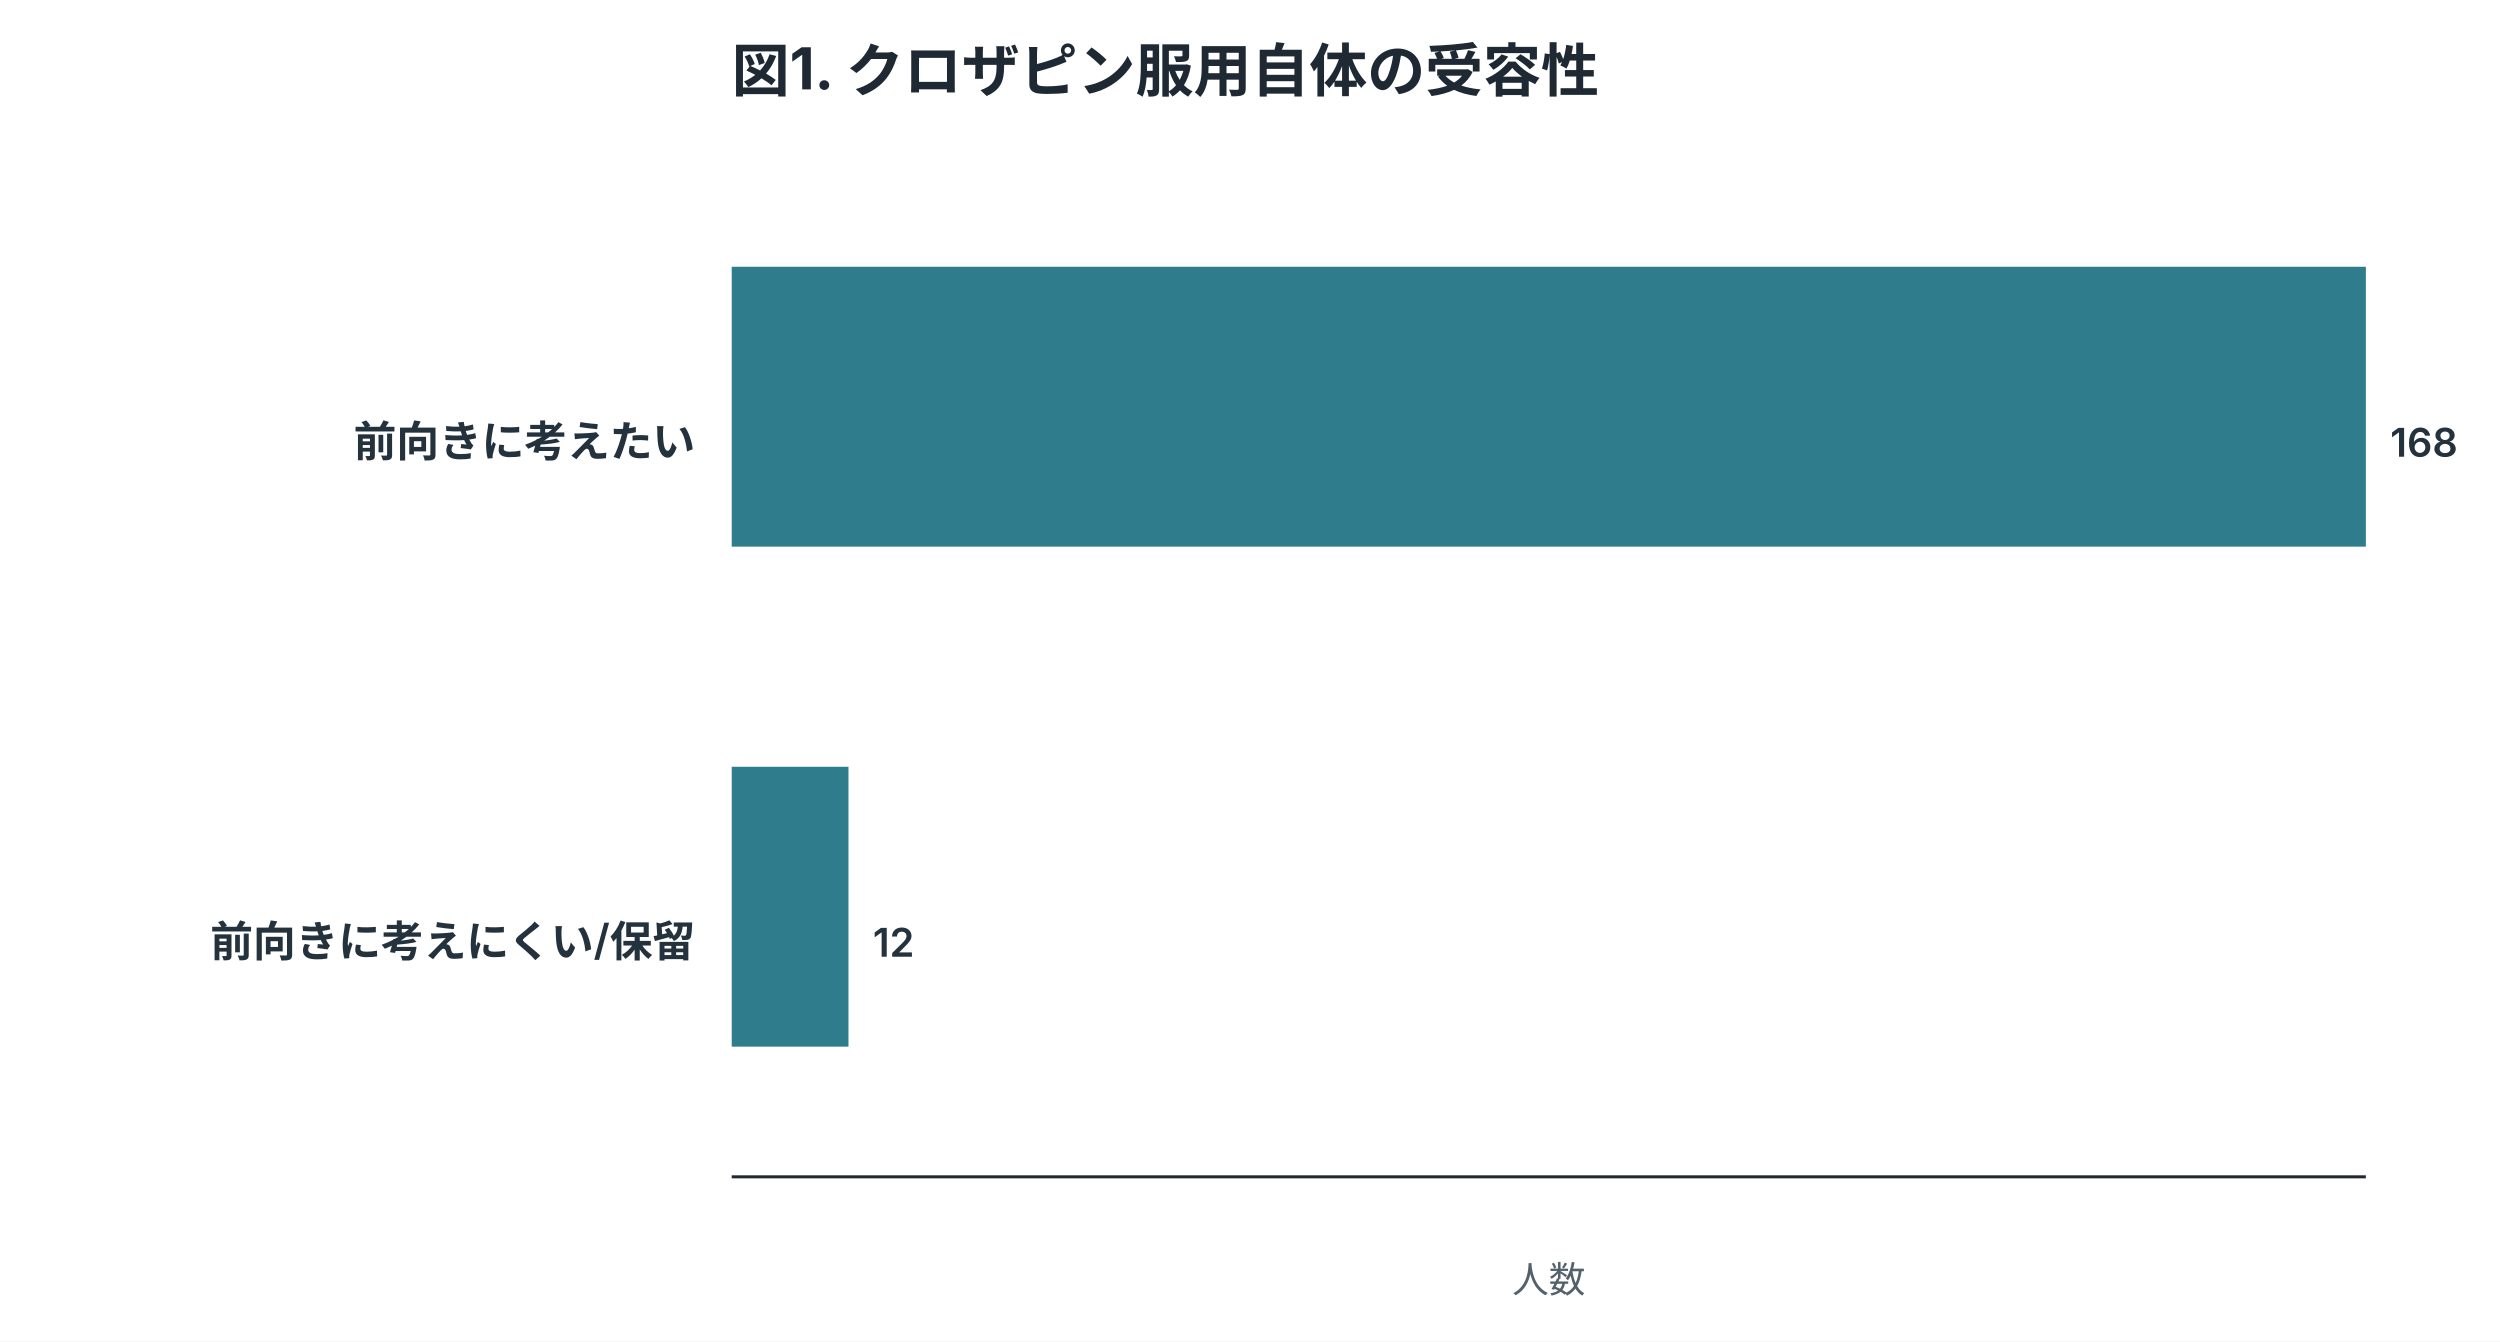
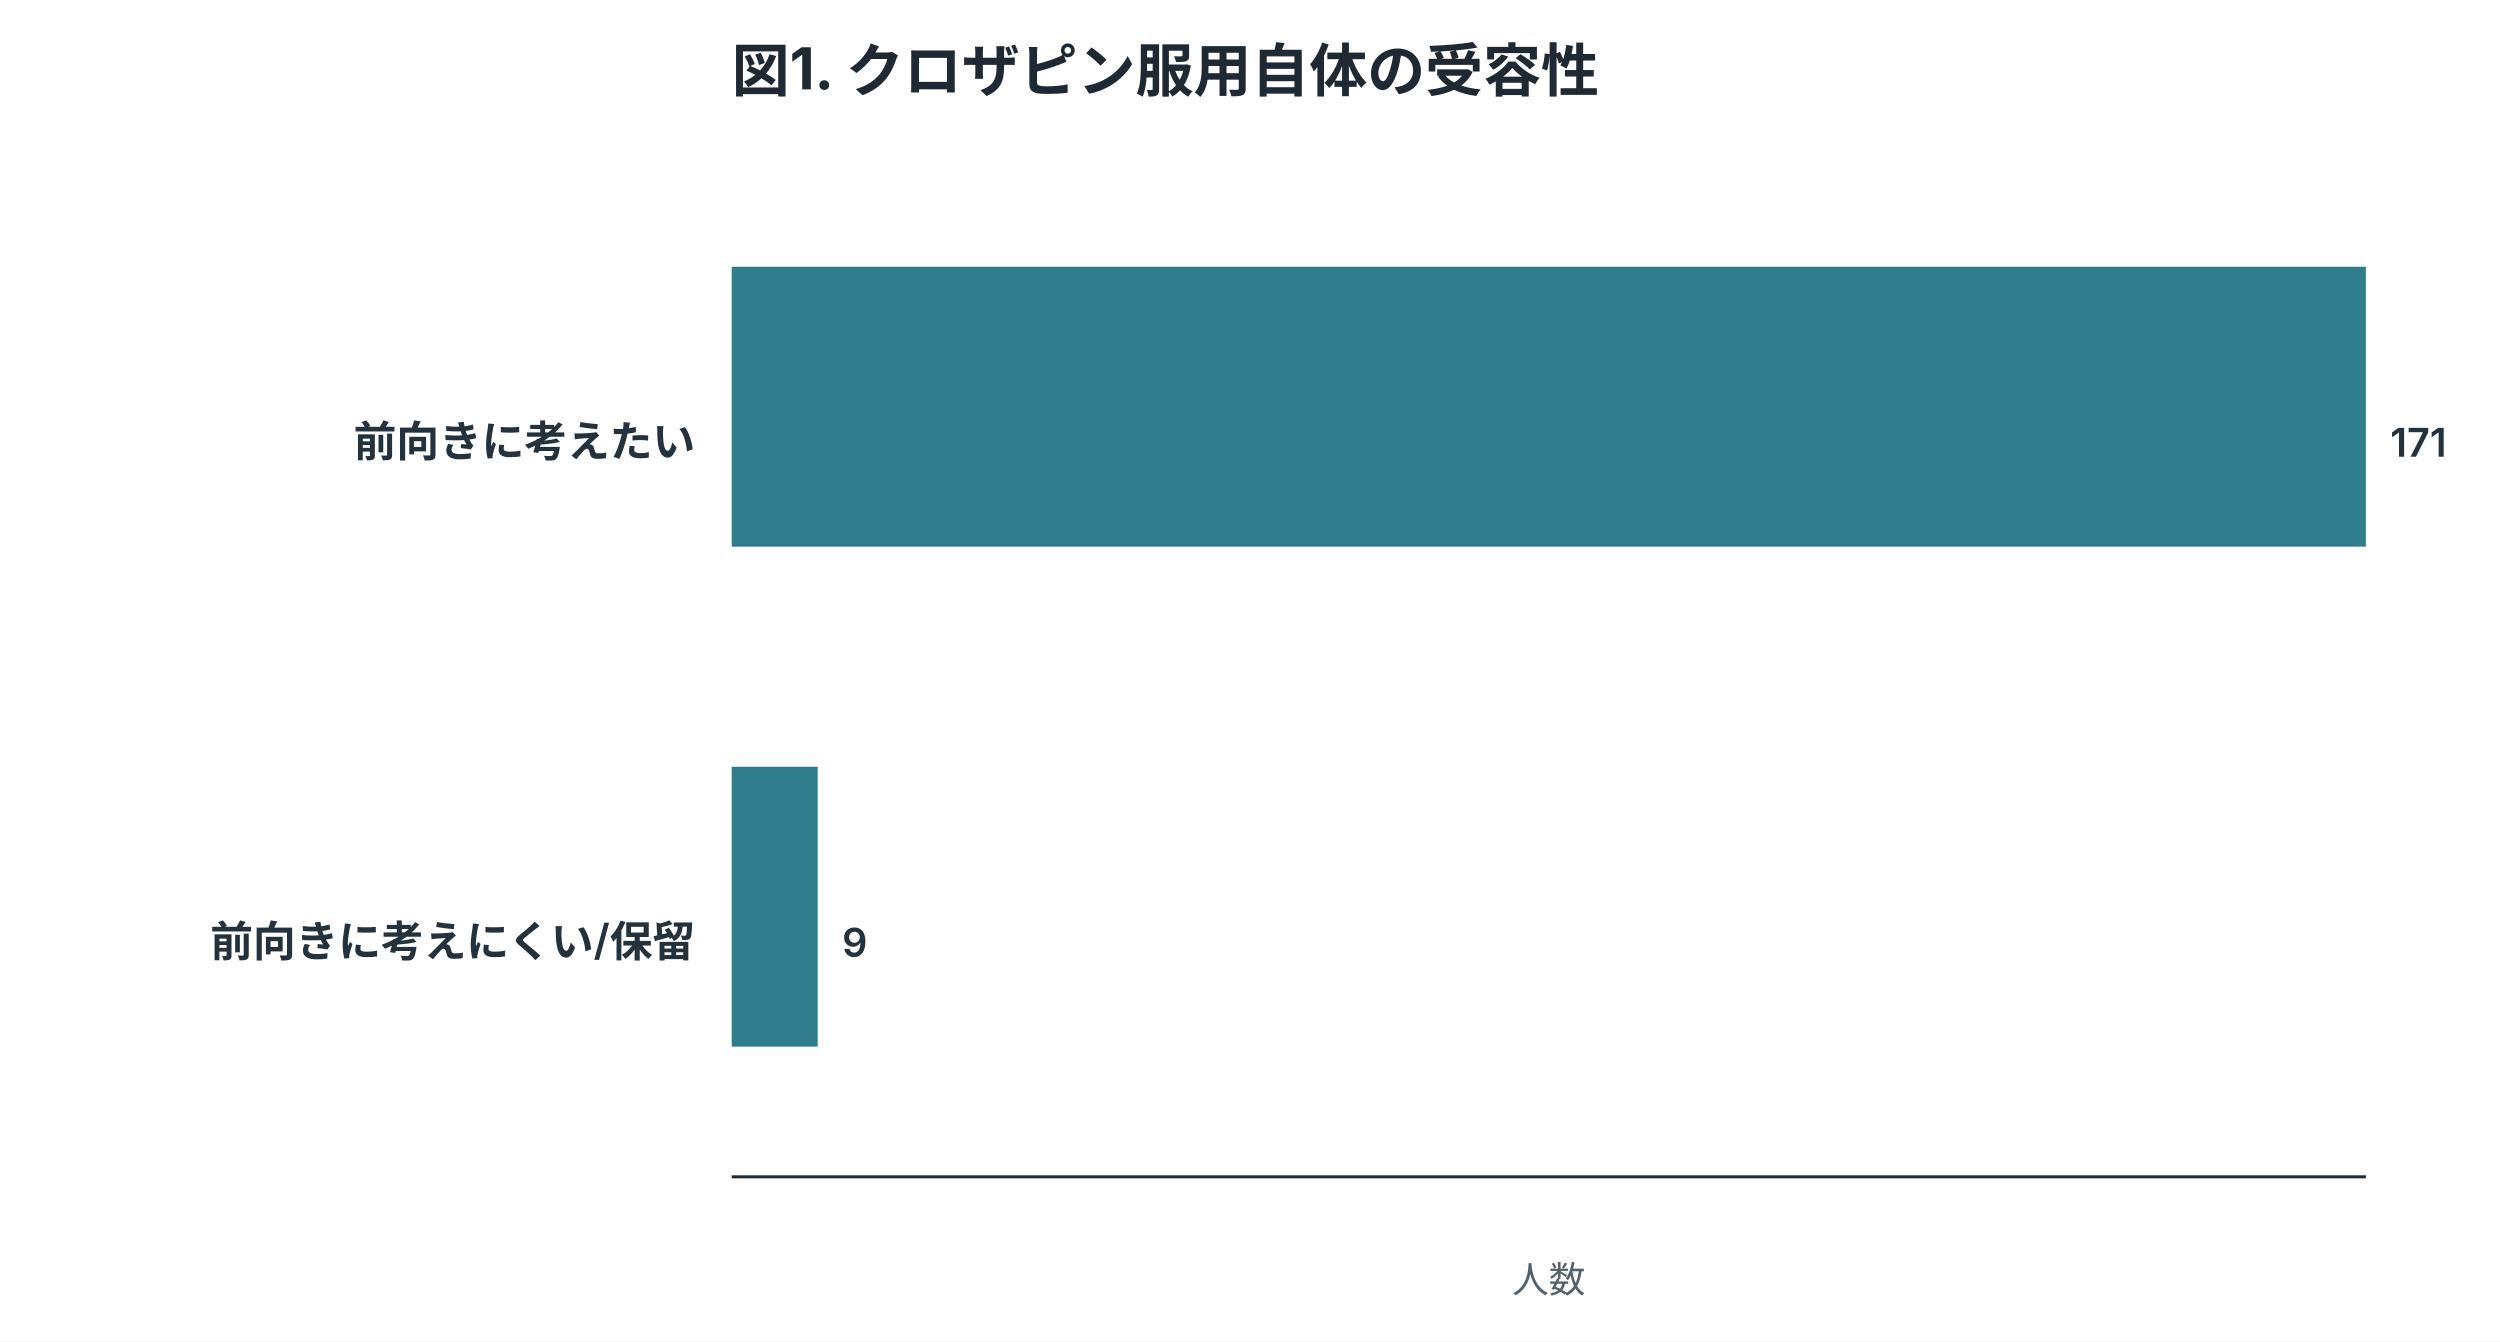
<svg xmlns="http://www.w3.org/2000/svg" width="820" height="440" viewBox="0 0 820 440" role="img">
  <style>
.title{font:700 19px -apple-system,BlinkMacSystemFont,"Segoe UI",sans-serif;fill:#1f2933}
.label{font:600 14px -apple-system,BlinkMacSystemFont,"Segoe UI",sans-serif;fill:#24323d}
.num{font:600 13px -apple-system,BlinkMacSystemFont,"Segoe UI",sans-serif;fill:#24323d}
.axis,.legend,.note{font:12px -apple-system,BlinkMacSystemFont,"Segoe UI",sans-serif;fill:#52616b}
.inside{font:700 13px -apple-system,BlinkMacSystemFont,"Segoe UI",sans-serif;fill:white}
.big{font:700 34px -apple-system,BlinkMacSystemFont,"Segoe UI",sans-serif;fill:#1f2933}
</style>
  <rect width="100%" height="100%" fill="white" />
  <text x="240" y="30" class="title">図1. クロザピン服用自体の受容性</text>
  <text x="228" y="149.8" text-anchor="end" class="label">前向きに考えたい</text>
  <rect x="240" y="87.5" width="536.0" height="91.8" fill="#2f7d8c" />
-   <text x="784.0" y="149.8" class="num">168</text>
+   <text x="784.0" y="149.8" class="num">171</text>
  <text x="228" y="313.8" text-anchor="end" class="label">前向きに考えにくい/保留</text>
-   <rect x="240" y="251.5" width="38.3" height="91.8" fill="#2f7d8c" />
-   <text x="286.3" y="313.8" class="num">12</text>
+   <rect x="240" y="251.5" width="28.2" height="91.8" fill="#2f7d8c" />
+   <text x="276.2" y="313.8" class="num">9</text>
  <line x1="240" y1="386" x2="776" y2="386" stroke="#1f2933" />
  <text x="508.0" y="424" text-anchor="middle" class="axis">人数</text>
</svg>
